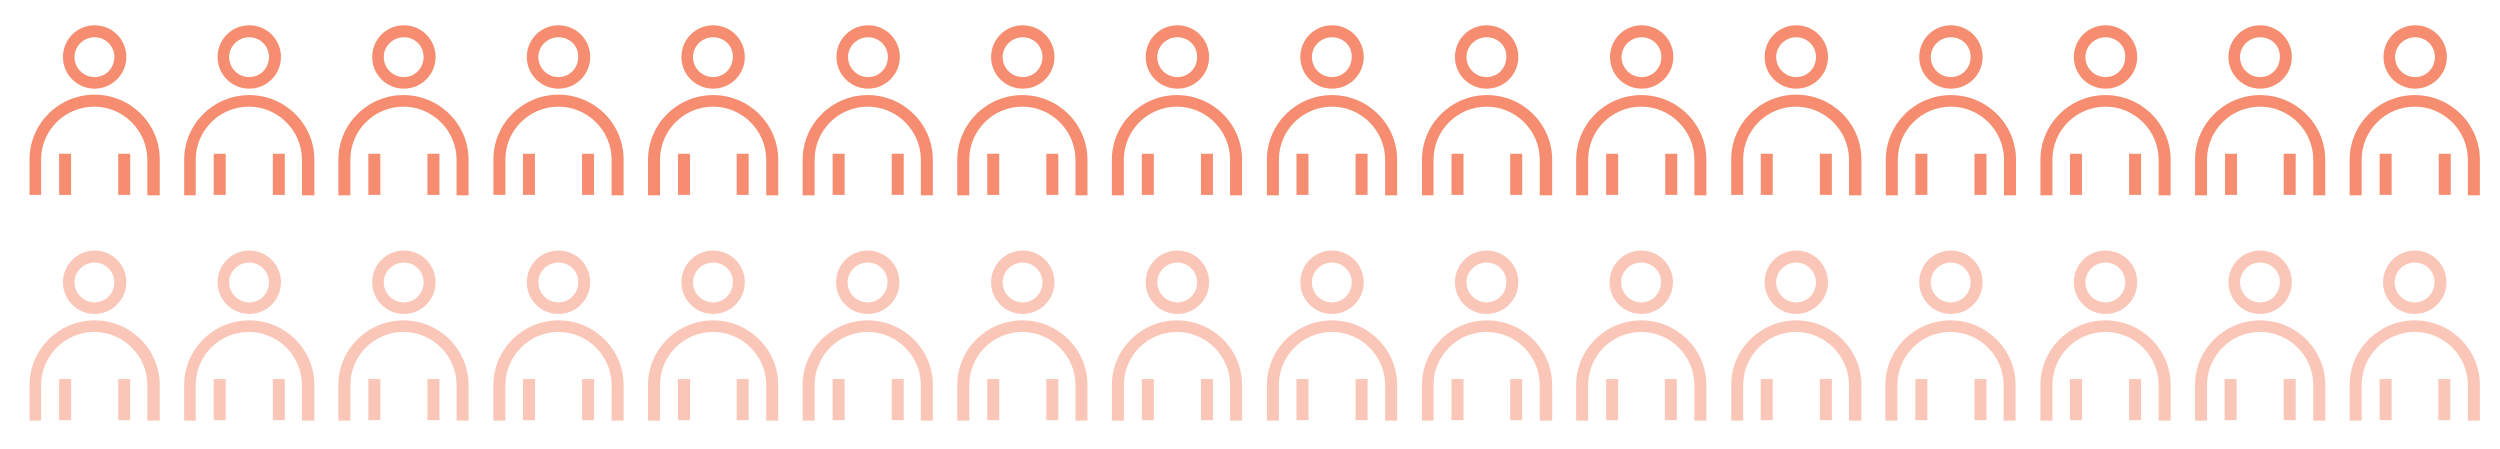
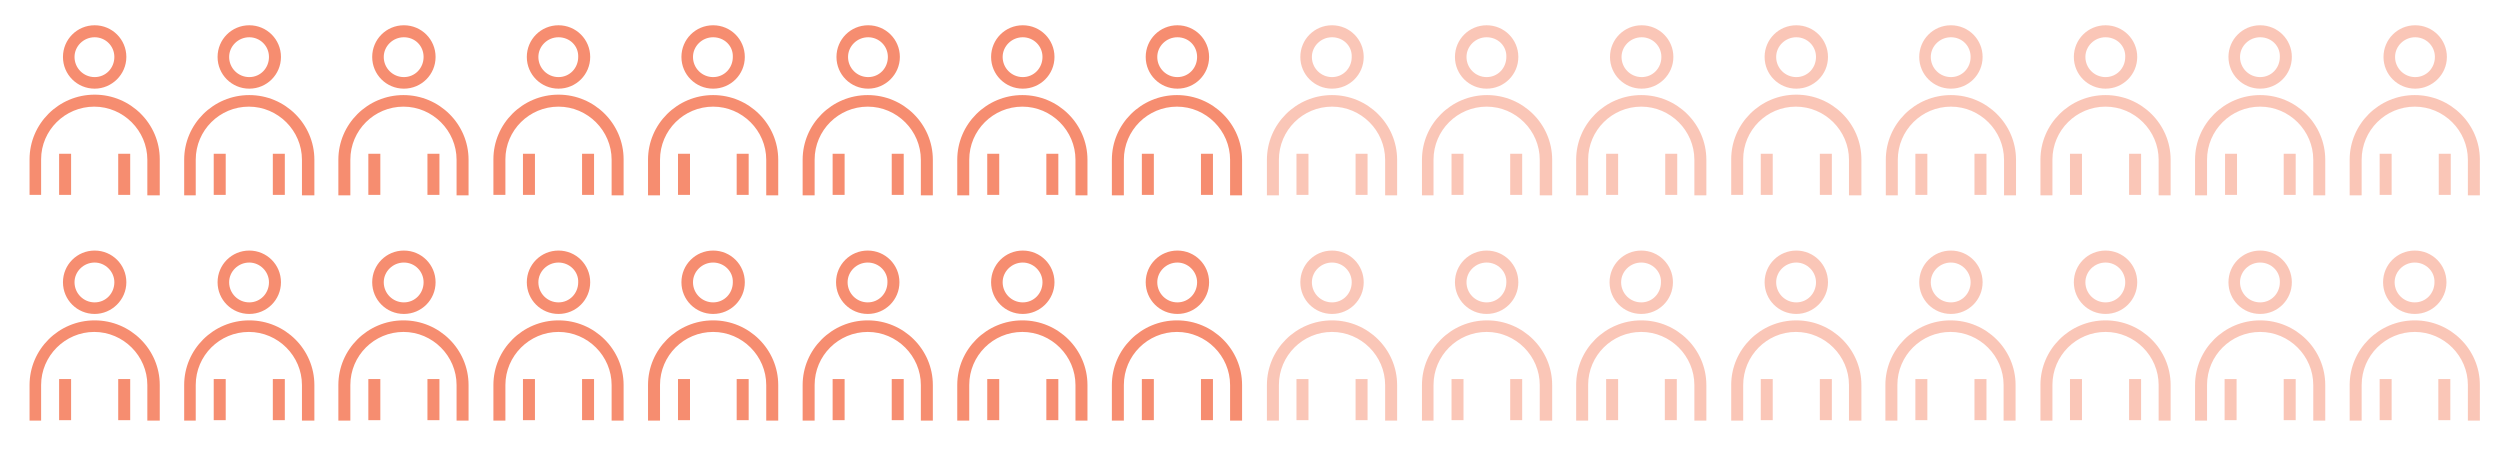
<svg xmlns="http://www.w3.org/2000/svg" version="1.1" id="Layer_1" x="0px" y="0px" viewBox="0 0 583.7 104.7" style="enable-background:new 0 0 583.7 104.7;" xml:space="preserve">
  <style type="text/css">
	.st0{fill:#F68D70;}
	.st1{opacity:0.5;}
</style>
  <g>
-     <g>
-       <g>
-         <g>
-           <path class="st0" d="M22.1,20.7c-4.1,0-7.4-3.3-7.4-7.4c0-4.1,3.3-7.4,7.4-7.4c4.1,0,7.4,3.3,7.4,7.4      C29.5,17.4,26.1,20.7,22.1,20.7z M22.1,8.7c-2.6,0-4.7,2.1-4.7,4.6c0,2.6,2.1,4.7,4.7,4.7c2.6,0,4.6-2.1,4.6-4.7      C26.7,10.7,24.6,8.7,22.1,8.7z" />
-           <path class="st0" d="M37.2,45.6h-2.8v-8.3c0-6.8-5.6-12.4-12.4-12.4S9.6,30.4,9.6,37.2v8.3H6.9v-8.3c0-8.3,6.8-15.1,15.2-15.1      c8.4,0,15.2,6.8,15.2,15.1V45.6z" />
-           <rect x="27.6" y="35.9" class="st0" width="2.8" height="9.6" />
-           <rect x="13.8" y="35.9" class="st0" width="2.8" height="9.6" />
-         </g>
-         <g>
-           <path class="st0" d="M58.2,20.7c-4.1,0-7.4-3.3-7.4-7.4c0-4.1,3.3-7.4,7.4-7.4c4.1,0,7.4,3.3,7.4,7.4      C65.6,17.4,62.3,20.7,58.2,20.7z M58.2,8.7c-2.6,0-4.7,2.1-4.7,4.6c0,2.6,2.1,4.7,4.7,4.7c2.6,0,4.6-2.1,4.6-4.7      C62.8,10.7,60.7,8.7,58.2,8.7z" />
-           <path class="st0" d="M73.3,45.6h-2.8v-8.3c0-6.8-5.6-12.4-12.4-12.4s-12.4,5.5-12.4,12.4v8.3H43v-8.3c0-8.3,6.8-15.1,15.2-15.1      c8.4,0,15.2,6.8,15.2,15.1V45.6z" />
-           <rect x="63.7" y="35.9" class="st0" width="2.8" height="9.6" />
-           <rect x="49.9" y="35.9" class="st0" width="2.8" height="9.6" />
-         </g>
-         <g>
-           <path class="st0" d="M94.3,20.7c-4.1,0-7.4-3.3-7.4-7.4c0-4.1,3.3-7.4,7.4-7.4c4.1,0,7.4,3.3,7.4,7.4      C101.7,17.4,98.4,20.7,94.3,20.7z M94.3,8.7c-2.6,0-4.7,2.1-4.7,4.6c0,2.6,2.1,4.7,4.7,4.7c2.6,0,4.6-2.1,4.6-4.7      C98.9,10.7,96.9,8.7,94.3,8.7z" />
-           <path class="st0" d="M109.4,45.6h-2.8v-8.3c0-6.8-5.6-12.4-12.4-12.4c-6.8,0-12.4,5.5-12.4,12.4v8.3h-2.8v-8.3      c0-8.3,6.8-15.1,15.2-15.1c8.4,0,15.2,6.8,15.2,15.1V45.6z" />
-           <rect x="99.8" y="35.9" class="st0" width="2.8" height="9.6" />
-           <rect x="86" y="35.9" class="st0" width="2.8" height="9.6" />
-         </g>
-         <g>
-           <path class="st0" d="M130.4,20.7c-4.1,0-7.4-3.3-7.4-7.4c0-4.1,3.3-7.4,7.4-7.4c4.1,0,7.4,3.3,7.4,7.4      C137.8,17.4,134.5,20.7,130.4,20.7z M130.4,8.7c-2.6,0-4.7,2.1-4.7,4.6c0,2.6,2.1,4.7,4.7,4.7c2.6,0,4.6-2.1,4.6-4.7      C135.1,10.7,133,8.7,130.4,8.7z" />
-           <path class="st0" d="M145.6,45.6h-2.8v-8.3c0-6.8-5.6-12.4-12.4-12.4S118,30.4,118,37.2v8.3h-2.8v-8.3c0-8.3,6.8-15.1,15.2-15.1      c8.4,0,15.2,6.8,15.2,15.1V45.6z" />
-           <rect x="135.9" y="35.9" class="st0" width="2.8" height="9.6" />
-           <rect x="122.1" y="35.9" class="st0" width="2.8" height="9.6" />
-         </g>
-         <g>
-           <path class="st0" d="M166.5,20.7c-4.1,0-7.4-3.3-7.4-7.4c0-4.1,3.3-7.4,7.4-7.4c4.1,0,7.4,3.3,7.4,7.4      C173.9,17.4,170.6,20.7,166.5,20.7z M166.5,8.7c-2.6,0-4.7,2.1-4.7,4.6c0,2.6,2.1,4.7,4.7,4.7c2.6,0,4.6-2.1,4.6-4.7      C171.2,10.7,169.1,8.7,166.5,8.7z" />
-           <path class="st0" d="M181.7,45.6h-2.8v-8.3c0-6.8-5.6-12.4-12.4-12.4s-12.4,5.5-12.4,12.4v8.3h-2.8v-8.3      c0-8.3,6.8-15.1,15.2-15.1c8.4,0,15.2,6.8,15.2,15.1V45.6z" />
-           <rect x="172" y="35.9" class="st0" width="2.8" height="9.6" />
-           <rect x="158.3" y="35.9" class="st0" width="2.8" height="9.6" />
-         </g>
-         <g>
-           <path class="st0" d="M202.7,20.7c-4.1,0-7.4-3.3-7.4-7.4c0-4.1,3.3-7.4,7.4-7.4c4.1,0,7.4,3.3,7.4,7.4      C210.1,17.4,206.7,20.7,202.7,20.7z M202.7,8.7c-2.6,0-4.7,2.1-4.7,4.6c0,2.6,2.1,4.7,4.7,4.7c2.6,0,4.6-2.1,4.6-4.7      C207.3,10.7,205.2,8.7,202.7,8.7z" />
-           <path class="st0" d="M217.8,45.6h-2.8v-8.3c0-6.8-5.6-12.4-12.4-12.4s-12.4,5.5-12.4,12.4v8.3h-2.8v-8.3      c0-8.3,6.8-15.1,15.2-15.1c8.4,0,15.2,6.8,15.2,15.1V45.6z" />
-           <rect x="208.2" y="35.9" class="st0" width="2.8" height="9.6" />
-           <rect x="194.4" y="35.9" class="st0" width="2.8" height="9.6" />
-         </g>
-         <g>
-           <path class="st0" d="M274.9,20.7c-4.1,0-7.4-3.3-7.4-7.4c0-4.1,3.3-7.4,7.4-7.4c4.1,0,7.4,3.3,7.4,7.4      C282.3,17.4,279,20.7,274.9,20.7z M274.9,8.7c-2.6,0-4.7,2.1-4.7,4.6c0,2.6,2.1,4.7,4.7,4.7c2.6,0,4.6-2.1,4.6-4.7      C279.5,10.7,277.5,8.7,274.9,8.7z" />
-           <path class="st0" d="M290,45.6h-2.8v-8.3c0-6.8-5.6-12.4-12.4-12.4s-12.4,5.5-12.4,12.4v8.3h-2.8v-8.3c0-8.3,6.8-15.1,15.2-15.1      c8.4,0,15.2,6.8,15.2,15.1V45.6z" />
-           <rect x="280.4" y="35.9" class="st0" width="2.8" height="9.6" />
-           <rect x="266.6" y="35.9" class="st0" width="2.8" height="9.6" />
-         </g>
-         <g>
-           <path class="st0" d="M383.3,20.7c-4.1,0-7.4-3.3-7.4-7.4c0-4.1,3.3-7.4,7.4-7.4c4.1,0,7.4,3.3,7.4,7.4      C390.7,17.4,387.3,20.7,383.3,20.7z M383.3,8.7c-2.6,0-4.7,2.1-4.7,4.6c0,2.6,2.1,4.7,4.7,4.7c2.6,0,4.6-2.1,4.6-4.7      C387.9,10.7,385.8,8.7,383.3,8.7z" />
-           <path class="st0" d="M398.4,45.6h-2.8v-8.3c0-6.8-5.6-12.4-12.4-12.4s-12.4,5.5-12.4,12.4v8.3h-2.8v-8.3      c0-8.3,6.8-15.1,15.2-15.1c8.4,0,15.2,6.8,15.2,15.1V45.6z" />
-           <rect x="388.8" y="35.9" class="st0" width="2.8" height="9.6" />
-           <rect x="375" y="35.9" class="st0" width="2.8" height="9.6" />
-         </g>
-         <g>
-           <path class="st0" d="M419.4,20.7c-4.1,0-7.4-3.3-7.4-7.4c0-4.1,3.3-7.4,7.4-7.4c4.1,0,7.4,3.3,7.4,7.4      C426.8,17.4,423.5,20.7,419.4,20.7z M419.4,8.7c-2.6,0-4.7,2.1-4.7,4.6c0,2.6,2.1,4.7,4.7,4.7c2.6,0,4.6-2.1,4.6-4.7      C424,10.7,421.9,8.7,419.4,8.7z" />
-           <path class="st0" d="M434.5,45.6h-2.8v-8.3c0-6.8-5.6-12.4-12.4-12.4S407,30.4,407,37.2v8.3h-2.8v-8.3c0-8.3,6.8-15.1,15.2-15.1      c8.4,0,15.2,6.8,15.2,15.1V45.6z" />
-           <rect x="424.9" y="35.9" class="st0" width="2.8" height="9.6" />
-           <rect x="411.1" y="35.9" class="st0" width="2.8" height="9.6" />
-         </g>
-         <g>
-           <path class="st0" d="M527.7,20.7c-4.1,0-7.4-3.3-7.4-7.4c0-4.1,3.3-7.4,7.4-7.4c4.1,0,7.4,3.3,7.4,7.4      C535.1,17.4,531.8,20.7,527.7,20.7z M527.7,8.7c-2.6,0-4.7,2.1-4.7,4.6c0,2.6,2.1,4.7,4.7,4.7c2.6,0,4.6-2.1,4.6-4.7      C532.4,10.7,530.3,8.7,527.7,8.7z" />
-           <path class="st0" d="M542.9,45.6h-2.8v-8.3c0-6.8-5.6-12.4-12.4-12.4c-6.8,0-12.4,5.5-12.4,12.4v8.3h-2.8v-8.3      c0-8.3,6.8-15.1,15.2-15.1c8.4,0,15.2,6.8,15.2,15.1V45.6z" />
-           <rect x="533.2" y="35.9" class="st0" width="2.8" height="9.6" />
-           <rect x="519.5" y="35.9" class="st0" width="2.8" height="9.6" />
-         </g>
-         <g>
-           <path class="st0" d="M238.8,20.7c-4.1,0-7.4-3.3-7.4-7.4c0-4.1,3.3-7.4,7.4-7.4c4.1,0,7.4,3.3,7.4,7.4      C246.2,17.4,242.9,20.7,238.8,20.7z M238.8,8.7c-2.6,0-4.7,2.1-4.7,4.6c0,2.6,2.1,4.7,4.7,4.7c2.6,0,4.6-2.1,4.6-4.7      C243.4,10.7,241.3,8.7,238.8,8.7z" />
-           <path class="st0" d="M253.9,45.6h-2.8v-8.3c0-6.8-5.6-12.4-12.4-12.4s-12.4,5.5-12.4,12.4v8.3h-2.8v-8.3      c0-8.3,6.8-15.1,15.2-15.1c8.4,0,15.2,6.8,15.2,15.1V45.6z" />
-           <rect x="244.3" y="35.9" class="st0" width="2.8" height="9.6" />
-           <rect x="230.5" y="35.9" class="st0" width="2.8" height="9.6" />
-         </g>
-         <g>
-           <path class="st0" d="M311,20.7c-4.1,0-7.4-3.3-7.4-7.4c0-4.1,3.3-7.4,7.4-7.4c4.1,0,7.4,3.3,7.4,7.4      C318.4,17.4,315.1,20.7,311,20.7z M311,8.7c-2.6,0-4.7,2.1-4.7,4.6c0,2.6,2.1,4.7,4.7,4.7c2.6,0,4.6-2.1,4.6-4.7      C315.7,10.7,313.6,8.7,311,8.7z" />
-           <path class="st0" d="M326.2,45.6h-2.8v-8.3c0-6.8-5.6-12.4-12.4-12.4s-12.4,5.5-12.4,12.4v8.3h-2.8v-8.3      c0-8.3,6.8-15.1,15.2-15.1c8.4,0,15.2,6.8,15.2,15.1V45.6z" />
-           <rect x="316.5" y="35.9" class="st0" width="2.8" height="9.6" />
-           <rect x="302.7" y="35.9" class="st0" width="2.8" height="9.6" />
-         </g>
-         <g>
-           <path class="st0" d="M491.6,20.7c-4.1,0-7.4-3.3-7.4-7.4c0-4.1,3.3-7.4,7.4-7.4c4.1,0,7.4,3.3,7.4,7.4      C499,17.4,495.7,20.7,491.6,20.7z M491.6,8.7c-2.6,0-4.7,2.1-4.7,4.6c0,2.6,2.1,4.7,4.7,4.7c2.6,0,4.6-2.1,4.6-4.7      C496.3,10.7,494.2,8.7,491.6,8.7z" />
-           <path class="st0" d="M506.8,45.6H504v-8.3c0-6.8-5.6-12.4-12.4-12.4s-12.4,5.5-12.4,12.4v8.3h-2.8v-8.3      c0-8.3,6.8-15.1,15.2-15.1c8.4,0,15.2,6.8,15.2,15.1V45.6z" />
-           <rect x="497.1" y="35.9" class="st0" width="2.8" height="9.6" />
-           <rect x="483.3" y="35.9" class="st0" width="2.8" height="9.6" />
-         </g>
-         <g>
-           <path class="st0" d="M563.9,20.7c-4.1,0-7.4-3.3-7.4-7.4c0-4.1,3.3-7.4,7.4-7.4c4.1,0,7.4,3.3,7.4,7.4      C571.3,17.4,567.9,20.7,563.9,20.7z M563.9,8.7c-2.6,0-4.7,2.1-4.7,4.6c0,2.6,2.1,4.7,4.7,4.7c2.6,0,4.6-2.1,4.6-4.7      C568.5,10.7,566.4,8.7,563.9,8.7z" />
-           <path class="st0" d="M579,45.6h-2.8v-8.3c0-6.8-5.6-12.4-12.4-12.4c-6.8,0-12.4,5.5-12.4,12.4v8.3h-2.8v-8.3      c0-8.3,6.8-15.1,15.2-15.1c8.4,0,15.2,6.8,15.2,15.1V45.6z" />
-           <rect x="569.4" y="35.9" class="st0" width="2.8" height="9.6" />
-           <rect x="555.6" y="35.9" class="st0" width="2.8" height="9.6" />
-         </g>
-         <g>
-           <path class="st0" d="M455.5,20.7c-4.1,0-7.4-3.3-7.4-7.4c0-4.1,3.3-7.4,7.4-7.4c4.1,0,7.4,3.3,7.4,7.4      C462.9,17.4,459.6,20.7,455.5,20.7z M455.5,8.7c-2.6,0-4.7,2.1-4.7,4.6c0,2.6,2.1,4.7,4.7,4.7c2.6,0,4.6-2.1,4.6-4.7      C460.1,10.7,458.1,8.7,455.5,8.7z" />
-           <path class="st0" d="M470.7,45.6h-2.8v-8.3c0-6.8-5.6-12.4-12.4-12.4s-12.4,5.5-12.4,12.4v8.3h-2.8v-8.3      c0-8.3,6.8-15.1,15.2-15.1c8.4,0,15.2,6.8,15.2,15.1V45.6z" />
-           <rect x="461" y="35.9" class="st0" width="2.8" height="9.6" />
-           <rect x="447.2" y="35.9" class="st0" width="2.8" height="9.6" />
-         </g>
-         <g>
-           <path class="st0" d="M347.1,20.7c-4.1,0-7.4-3.3-7.4-7.4c0-4.1,3.3-7.4,7.4-7.4c4.1,0,7.4,3.3,7.4,7.4      C354.5,17.4,351.2,20.7,347.1,20.7z M347.1,8.7c-2.6,0-4.7,2.1-4.7,4.6c0,2.6,2.1,4.7,4.7,4.7c2.6,0,4.6-2.1,4.6-4.7      C351.8,10.7,349.7,8.7,347.1,8.7z" />
-           <path class="st0" d="M362.3,45.6h-2.8v-8.3c0-6.8-5.6-12.4-12.4-12.4s-12.4,5.5-12.4,12.4v8.3H332v-8.3      c0-8.3,6.8-15.1,15.2-15.1c8.4,0,15.2,6.8,15.2,15.1V45.6z" />
-           <rect x="352.6" y="35.9" class="st0" width="2.8" height="9.6" />
-           <rect x="338.9" y="35.9" class="st0" width="2.8" height="9.6" />
-         </g>
-       </g>
-       <g>
-         <g class="st1">
-           <path class="st0" d="M22.1,73.3c-4.1,0-7.4-3.3-7.4-7.4c0-4.1,3.3-7.4,7.4-7.4c4.1,0,7.4,3.3,7.4,7.4      C29.5,70,26.1,73.3,22.1,73.3z M22.1,61.3c-2.6,0-4.7,2.1-4.7,4.6c0,2.6,2.1,4.7,4.7,4.7c2.6,0,4.6-2.1,4.6-4.7      C26.7,63.4,24.6,61.3,22.1,61.3z" />
-           <path class="st0" d="M37.2,98.2h-2.8v-8.3c0-6.8-5.6-12.4-12.4-12.4S9.6,83.1,9.6,89.9v8.3H6.9v-8.3c0-8.3,6.8-15.1,15.2-15.1      c8.4,0,15.2,6.8,15.2,15.1V98.2z" />
-           <rect x="27.6" y="88.5" class="st0" width="2.8" height="9.6" />
-           <rect x="13.8" y="88.5" class="st0" width="2.8" height="9.6" />
-         </g>
-         <g class="st1">
-           <path class="st0" d="M58.2,73.3c-4.1,0-7.4-3.3-7.4-7.4c0-4.1,3.3-7.4,7.4-7.4c4.1,0,7.4,3.3,7.4,7.4      C65.6,70,62.3,73.3,58.2,73.3z M58.2,61.3c-2.6,0-4.7,2.1-4.7,4.6c0,2.6,2.1,4.7,4.7,4.7c2.6,0,4.6-2.1,4.6-4.7      C62.8,63.4,60.7,61.3,58.2,61.3z" />
-           <path class="st0" d="M73.3,98.2h-2.8v-8.3c0-6.8-5.6-12.4-12.4-12.4c-6.8,0-12.4,5.5-12.4,12.4v8.3H43v-8.3      c0-8.3,6.8-15.1,15.2-15.1c8.4,0,15.2,6.8,15.2,15.1V98.2z" />
-           <rect x="63.7" y="88.5" class="st0" width="2.8" height="9.6" />
-           <rect x="49.9" y="88.5" class="st0" width="2.8" height="9.6" />
-         </g>
-         <g class="st1">
-           <path class="st0" d="M94.3,73.3c-4.1,0-7.4-3.3-7.4-7.4c0-4.1,3.3-7.4,7.4-7.4c4.1,0,7.4,3.3,7.4,7.4      C101.7,70,98.4,73.3,94.3,73.3z M94.3,61.3c-2.6,0-4.7,2.1-4.7,4.6c0,2.6,2.1,4.7,4.7,4.7c2.6,0,4.6-2.1,4.6-4.7      C98.9,63.4,96.9,61.3,94.3,61.3z" />
-           <path class="st0" d="M109.4,98.2h-2.8v-8.3c0-6.8-5.6-12.4-12.4-12.4c-6.8,0-12.4,5.5-12.4,12.4v8.3h-2.8v-8.3      c0-8.3,6.8-15.1,15.2-15.1c8.4,0,15.2,6.8,15.2,15.1V98.2z" />
-           <rect x="99.8" y="88.5" class="st0" width="2.8" height="9.6" />
-           <rect x="86" y="88.5" class="st0" width="2.8" height="9.6" />
-         </g>
-         <g class="st1">
-           <path class="st0" d="M130.4,73.3c-4.1,0-7.4-3.3-7.4-7.4c0-4.1,3.3-7.4,7.4-7.4c4.1,0,7.4,3.3,7.4,7.4      C137.8,70,134.5,73.3,130.4,73.3z M130.4,61.3c-2.6,0-4.7,2.1-4.7,4.6c0,2.6,2.1,4.7,4.7,4.7c2.6,0,4.6-2.1,4.6-4.7      C135.1,63.4,133,61.3,130.4,61.3z" />
-           <path class="st0" d="M145.6,98.2h-2.8v-8.3c0-6.8-5.6-12.4-12.4-12.4S118,83.1,118,89.9v8.3h-2.8v-8.3c0-8.3,6.8-15.1,15.2-15.1      c8.4,0,15.2,6.8,15.2,15.1V98.2z" />
-           <rect x="135.9" y="88.5" class="st0" width="2.8" height="9.6" />
-           <rect x="122.1" y="88.5" class="st0" width="2.8" height="9.6" />
-         </g>
-         <g class="st1">
-           <path class="st0" d="M166.5,73.3c-4.1,0-7.4-3.3-7.4-7.4c0-4.1,3.3-7.4,7.4-7.4c4.1,0,7.4,3.3,7.4,7.4      C173.9,70,170.6,73.3,166.5,73.3z M166.5,61.3c-2.6,0-4.7,2.1-4.7,4.6c0,2.6,2.1,4.7,4.7,4.7c2.6,0,4.6-2.1,4.6-4.7      C171.2,63.4,169.1,61.3,166.5,61.3z" />
-           <path class="st0" d="M181.7,98.2h-2.8v-8.3c0-6.8-5.6-12.4-12.4-12.4c-6.8,0-12.4,5.5-12.4,12.4v8.3h-2.8v-8.3      c0-8.3,6.8-15.1,15.2-15.1c8.4,0,15.2,6.8,15.2,15.1V98.2z" />
-           <rect x="172" y="88.5" class="st0" width="2.8" height="9.6" />
-           <rect x="158.3" y="88.5" class="st0" width="2.8" height="9.6" />
-         </g>
-         <g class="st1">
-           <path class="st0" d="M202.6,73.3c-4.1,0-7.4-3.3-7.4-7.4c0-4.1,3.3-7.4,7.4-7.4c4.1,0,7.4,3.3,7.4,7.4      C210,70,206.7,73.3,202.6,73.3z M202.6,61.3c-2.6,0-4.7,2.1-4.7,4.6c0,2.6,2.1,4.7,4.7,4.7c2.6,0,4.6-2.1,4.6-4.7      C207.3,63.4,205.2,61.3,202.6,61.3z" />
-           <path class="st0" d="M217.8,98.2H215v-8.3c0-6.8-5.6-12.4-12.4-12.4c-6.8,0-12.4,5.5-12.4,12.4v8.3h-2.8v-8.3      c0-8.3,6.8-15.1,15.2-15.1c8.4,0,15.2,6.8,15.2,15.1V98.2z" />
-           <rect x="208.2" y="88.5" class="st0" width="2.8" height="9.6" />
-           <rect x="194.4" y="88.5" class="st0" width="2.8" height="9.6" />
-         </g>
-         <g class="st1">
-           <path class="st0" d="M274.9,73.3c-4.1,0-7.4-3.3-7.4-7.4c0-4.1,3.3-7.4,7.4-7.4c4.1,0,7.4,3.3,7.4,7.4      C282.3,70,279,73.3,274.9,73.3z M274.9,61.3c-2.6,0-4.7,2.1-4.7,4.6c0,2.6,2.1,4.7,4.7,4.7c2.6,0,4.6-2.1,4.6-4.7      C279.5,63.4,277.4,61.3,274.9,61.3z" />
-           <path class="st0" d="M290,98.2h-2.8v-8.3c0-6.8-5.6-12.4-12.4-12.4c-6.8,0-12.4,5.5-12.4,12.4v8.3h-2.8v-8.3      c0-8.3,6.8-15.1,15.2-15.1c8.4,0,15.2,6.8,15.2,15.1V98.2z" />
-           <rect x="280.4" y="88.5" class="st0" width="2.8" height="9.6" />
-           <rect x="266.6" y="88.5" class="st0" width="2.8" height="9.6" />
-         </g>
-         <g class="st1">
-           <path class="st0" d="M383.2,73.3c-4.1,0-7.4-3.3-7.4-7.4c0-4.1,3.3-7.4,7.4-7.4c4.1,0,7.4,3.3,7.4,7.4      C390.6,70,387.3,73.3,383.2,73.3z M383.2,61.3c-2.6,0-4.7,2.1-4.7,4.6c0,2.6,2.1,4.7,4.7,4.7c2.6,0,4.6-2.1,4.6-4.7      C387.9,63.4,385.8,61.3,383.2,61.3z" />
-           <path class="st0" d="M398.4,98.2h-2.8v-8.3c0-6.8-5.6-12.4-12.4-12.4c-6.8,0-12.4,5.5-12.4,12.4v8.3h-2.8v-8.3      c0-8.3,6.8-15.1,15.2-15.1c8.4,0,15.2,6.8,15.2,15.1V98.2z" />
-           <rect x="388.7" y="88.5" class="st0" width="2.8" height="9.6" />
-           <rect x="375" y="88.5" class="st0" width="2.8" height="9.6" />
-         </g>
-         <g class="st1">
-           <path class="st0" d="M419.4,73.3c-4.1,0-7.4-3.3-7.4-7.4c0-4.1,3.3-7.4,7.4-7.4c4.1,0,7.4,3.3,7.4,7.4      C426.8,70,423.4,73.3,419.4,73.3z M419.4,61.3c-2.6,0-4.7,2.1-4.7,4.6c0,2.6,2.1,4.7,4.7,4.7c2.6,0,4.6-2.1,4.6-4.7      C424,63.4,421.9,61.3,419.4,61.3z" />
-           <path class="st0" d="M434.5,98.2h-2.8v-8.3c0-6.8-5.6-12.4-12.4-12.4S407,83.1,407,89.9v8.3h-2.8v-8.3c0-8.3,6.8-15.1,15.2-15.1      c8.4,0,15.2,6.8,15.2,15.1V98.2z" />
-           <rect x="424.9" y="88.5" class="st0" width="2.8" height="9.6" />
-           <rect x="411.1" y="88.5" class="st0" width="2.8" height="9.6" />
-         </g>
-         <g class="st1">
-           <path class="st0" d="M527.7,73.3c-4.1,0-7.4-3.3-7.4-7.4c0-4.1,3.3-7.4,7.4-7.4c4.1,0,7.4,3.3,7.4,7.4      C535.1,70,531.8,73.3,527.7,73.3z M527.7,61.3c-2.6,0-4.7,2.1-4.7,4.6c0,2.6,2.1,4.7,4.7,4.7c2.6,0,4.6-2.1,4.6-4.7      C532.4,63.4,530.3,61.3,527.7,61.3z" />
-           <path class="st0" d="M542.9,98.2h-2.8v-8.3c0-6.8-5.6-12.4-12.4-12.4s-12.4,5.5-12.4,12.4v8.3h-2.8v-8.3      c0-8.3,6.8-15.1,15.2-15.1c8.4,0,15.2,6.8,15.2,15.1V98.2z" />
-           <rect x="533.2" y="88.5" class="st0" width="2.8" height="9.6" />
-           <rect x="519.4" y="88.5" class="st0" width="2.8" height="9.6" />
-         </g>
-         <g class="st1">
-           <path class="st0" d="M238.8,73.3c-4.1,0-7.4-3.3-7.4-7.4c0-4.1,3.3-7.4,7.4-7.4c4.1,0,7.4,3.3,7.4,7.4      C246.2,70,242.8,73.3,238.8,73.3z M238.8,61.3c-2.6,0-4.7,2.1-4.7,4.6c0,2.6,2.1,4.7,4.7,4.7c2.6,0,4.6-2.1,4.6-4.7      C243.4,63.4,241.3,61.3,238.8,61.3z" />
-           <path class="st0" d="M253.9,98.2h-2.8v-8.3c0-6.8-5.6-12.4-12.4-12.4s-12.4,5.5-12.4,12.4v8.3h-2.8v-8.3      c0-8.3,6.8-15.1,15.2-15.1c8.4,0,15.2,6.8,15.2,15.1V98.2z" />
-           <rect x="244.3" y="88.5" class="st0" width="2.8" height="9.6" />
-           <rect x="230.5" y="88.5" class="st0" width="2.8" height="9.6" />
-         </g>
-         <g class="st1">
-           <path class="st0" d="M311,73.3c-4.1,0-7.4-3.3-7.4-7.4c0-4.1,3.3-7.4,7.4-7.4c4.1,0,7.4,3.3,7.4,7.4      C318.4,70,315.1,73.3,311,73.3z M311,61.3c-2.6,0-4.7,2.1-4.7,4.6c0,2.6,2.1,4.7,4.7,4.7c2.6,0,4.6-2.1,4.6-4.7      C315.6,63.4,313.6,61.3,311,61.3z" />
-           <path class="st0" d="M326.2,98.2h-2.8v-8.3c0-6.8-5.6-12.4-12.4-12.4s-12.4,5.5-12.4,12.4v8.3h-2.8v-8.3      c0-8.3,6.8-15.1,15.2-15.1c8.4,0,15.2,6.8,15.2,15.1V98.2z" />
-           <rect x="316.5" y="88.5" class="st0" width="2.8" height="9.6" />
-           <rect x="302.7" y="88.5" class="st0" width="2.8" height="9.6" />
-         </g>
-         <g class="st1">
-           <path class="st0" d="M491.6,73.3c-4.1,0-7.4-3.3-7.4-7.4c0-4.1,3.3-7.4,7.4-7.4c4.1,0,7.4,3.3,7.4,7.4      C499,70,495.7,73.3,491.6,73.3z M491.6,61.3c-2.6,0-4.7,2.1-4.7,4.6c0,2.6,2.1,4.7,4.7,4.7c2.6,0,4.6-2.1,4.6-4.7      C496.2,63.4,494.2,61.3,491.6,61.3z" />
-           <path class="st0" d="M506.7,98.2H504v-8.3c0-6.8-5.6-12.4-12.4-12.4s-12.4,5.5-12.4,12.4v8.3h-2.8v-8.3      c0-8.3,6.8-15.1,15.2-15.1c8.4,0,15.2,6.8,15.2,15.1V98.2z" />
-           <rect x="497.1" y="88.5" class="st0" width="2.8" height="9.6" />
-           <rect x="483.3" y="88.5" class="st0" width="2.8" height="9.6" />
-         </g>
-         <g class="st1">
-           <path class="st0" d="M563.8,73.3c-4.1,0-7.4-3.3-7.4-7.4c0-4.1,3.3-7.4,7.4-7.4c4.1,0,7.4,3.3,7.4,7.4      C571.2,70,567.9,73.3,563.8,73.3z M563.8,61.3c-2.6,0-4.7,2.1-4.7,4.6c0,2.6,2.1,4.7,4.7,4.7c2.6,0,4.6-2.1,4.6-4.7      C568.5,63.4,566.4,61.3,563.8,61.3z" />
-           <path class="st0" d="M579,98.2h-2.8v-8.3c0-6.8-5.6-12.4-12.4-12.4c-6.8,0-12.4,5.5-12.4,12.4v8.3h-2.8v-8.3      c0-8.3,6.8-15.1,15.2-15.1c8.4,0,15.2,6.8,15.2,15.1V98.2z" />
-           <rect x="569.3" y="88.5" class="st0" width="2.8" height="9.6" />
-           <rect x="555.6" y="88.5" class="st0" width="2.8" height="9.6" />
-         </g>
-         <g class="st1">
-           <path class="st0" d="M455.5,73.3c-4.1,0-7.4-3.3-7.4-7.4c0-4.1,3.3-7.4,7.4-7.4c4.1,0,7.4,3.3,7.4,7.4      C462.9,70,459.6,73.3,455.5,73.3z M455.5,61.3c-2.6,0-4.7,2.1-4.7,4.6c0,2.6,2.1,4.7,4.7,4.7c2.6,0,4.6-2.1,4.6-4.7      C460.1,63.4,458,61.3,455.5,61.3z" />
-           <path class="st0" d="M470.6,98.2h-2.8v-8.3c0-6.8-5.6-12.4-12.4-12.4s-12.4,5.5-12.4,12.4v8.3h-2.8v-8.3      c0-8.3,6.8-15.1,15.2-15.1c8.4,0,15.2,6.8,15.2,15.1V98.2z" />
-           <rect x="461" y="88.5" class="st0" width="2.8" height="9.6" />
-           <rect x="447.2" y="88.5" class="st0" width="2.8" height="9.6" />
-         </g>
-         <g class="st1">
-           <path class="st0" d="M347.1,73.3c-4.1,0-7.4-3.3-7.4-7.4c0-4.1,3.3-7.4,7.4-7.4c4.1,0,7.4,3.3,7.4,7.4      C354.5,70,351.2,73.3,347.1,73.3z M347.1,61.3c-2.6,0-4.7,2.1-4.7,4.6c0,2.6,2.1,4.7,4.7,4.7c2.6,0,4.6-2.1,4.6-4.7      C351.8,63.4,349.7,61.3,347.1,61.3z" />
-           <path class="st0" d="M362.3,98.2h-2.8v-8.3c0-6.8-5.6-12.4-12.4-12.4s-12.4,5.5-12.4,12.4v8.3H332v-8.3      c0-8.3,6.8-15.1,15.2-15.1c8.4,0,15.2,6.8,15.2,15.1V98.2z" />
-           <rect x="352.6" y="88.5" class="st0" width="2.8" height="9.6" />
-           <rect x="338.9" y="88.5" class="st0" width="2.8" height="9.6" />
-         </g>
-       </g>
-     </g>
+     <path class="st0" d="M22.1,20.7c-4.1,0-7.4-3.3-7.4-7.4c0-4.1,3.3-7.4,7.4-7.4c4.1,0,7.4,3.3,7.4,7.4   C29.5,17.4,26.1,20.7,22.1,20.7z M22.1,8.7c-2.6,0-4.7,2.1-4.7,4.6c0,2.6,2.1,4.7,4.7,4.7c2.6,0,4.6-2.1,4.6-4.7   C26.7,10.7,24.6,8.7,22.1,8.7z" />
+     <path class="st0" d="M37.2,45.6h-2.8v-8.3c0-6.8-5.6-12.4-12.4-12.4S9.6,30.4,9.6,37.2v8.3H6.9v-8.3c0-8.3,6.8-15.1,15.2-15.1   c8.4,0,15.2,6.8,15.2,15.1V45.6z" />
+     <rect x="27.6" y="35.9" class="st0" width="2.8" height="9.6" />
+     <rect x="13.8" y="35.9" class="st0" width="2.8" height="9.6" />
+   </g>
+   <g>
+     <path class="st0" d="M58.2,20.7c-4.1,0-7.4-3.3-7.4-7.4c0-4.1,3.3-7.4,7.4-7.4c4.1,0,7.4,3.3,7.4,7.4   C65.6,17.4,62.3,20.7,58.2,20.7z M58.2,8.7c-2.6,0-4.7,2.1-4.7,4.6c0,2.6,2.1,4.7,4.7,4.7c2.6,0,4.6-2.1,4.6-4.7   C62.8,10.7,60.7,8.7,58.2,8.7z" />
+     <path class="st0" d="M73.3,45.6h-2.8v-8.3c0-6.8-5.6-12.4-12.4-12.4s-12.4,5.5-12.4,12.4v8.3H43v-8.3c0-8.3,6.8-15.1,15.2-15.1   c8.4,0,15.2,6.8,15.2,15.1V45.6z" />
+     <rect x="63.7" y="35.9" class="st0" width="2.8" height="9.6" />
+     <rect x="49.9" y="35.9" class="st0" width="2.8" height="9.6" />
+   </g>
+   <g>
+     <path class="st0" d="M94.3,20.7c-4.1,0-7.4-3.3-7.4-7.4c0-4.1,3.3-7.4,7.4-7.4c4.1,0,7.4,3.3,7.4,7.4   C101.7,17.4,98.4,20.7,94.3,20.7z M94.3,8.7c-2.6,0-4.7,2.1-4.7,4.6c0,2.6,2.1,4.7,4.7,4.7c2.6,0,4.6-2.1,4.6-4.7   C98.9,10.7,96.9,8.7,94.3,8.7z" />
+     <path class="st0" d="M109.4,45.6h-2.8v-8.3c0-6.8-5.6-12.4-12.4-12.4c-6.8,0-12.4,5.5-12.4,12.4v8.3h-2.8v-8.3   c0-8.3,6.8-15.1,15.2-15.1c8.4,0,15.2,6.8,15.2,15.1V45.6z" />
+     <rect x="99.8" y="35.9" class="st0" width="2.8" height="9.6" />
+     <rect x="86" y="35.9" class="st0" width="2.8" height="9.6" />
+   </g>
+   <g>
+     <path class="st0" d="M130.4,20.7c-4.1,0-7.4-3.3-7.4-7.4c0-4.1,3.3-7.4,7.4-7.4c4.1,0,7.4,3.3,7.4,7.4   C137.8,17.4,134.5,20.7,130.4,20.7z M130.4,8.7c-2.6,0-4.7,2.1-4.7,4.6c0,2.6,2.1,4.7,4.7,4.7c2.6,0,4.6-2.1,4.6-4.7   C135.1,10.7,133,8.7,130.4,8.7z" />
+     <path class="st0" d="M145.6,45.6h-2.8v-8.3c0-6.8-5.6-12.4-12.4-12.4S118,30.4,118,37.2v8.3h-2.8v-8.3c0-8.3,6.8-15.1,15.2-15.1   c8.4,0,15.2,6.8,15.2,15.1V45.6z" />
+     <rect x="135.9" y="35.9" class="st0" width="2.8" height="9.6" />
+     <rect x="122.1" y="35.9" class="st0" width="2.8" height="9.6" />
+   </g>
+   <g>
+     <path class="st0" d="M166.5,20.7c-4.1,0-7.4-3.3-7.4-7.4c0-4.1,3.3-7.4,7.4-7.4c4.1,0,7.4,3.3,7.4,7.4   C173.9,17.4,170.6,20.7,166.5,20.7z M166.5,8.7c-2.6,0-4.7,2.1-4.7,4.6c0,2.6,2.1,4.7,4.7,4.7c2.6,0,4.6-2.1,4.6-4.7   C171.2,10.7,169.1,8.7,166.5,8.7z" />
+     <path class="st0" d="M181.7,45.6h-2.8v-8.3c0-6.8-5.6-12.4-12.4-12.4s-12.4,5.5-12.4,12.4v8.3h-2.8v-8.3c0-8.3,6.8-15.1,15.2-15.1   c8.4,0,15.2,6.8,15.2,15.1V45.6z" />
+     <rect x="172" y="35.9" class="st0" width="2.8" height="9.6" />
+     <rect x="158.3" y="35.9" class="st0" width="2.8" height="9.6" />
+   </g>
+   <g>
+     <path class="st0" d="M202.7,20.7c-4.1,0-7.4-3.3-7.4-7.4c0-4.1,3.3-7.4,7.4-7.4c4.1,0,7.4,3.3,7.4,7.4   C210.1,17.4,206.7,20.7,202.7,20.7z M202.7,8.7c-2.6,0-4.7,2.1-4.7,4.6c0,2.6,2.1,4.7,4.7,4.7c2.6,0,4.6-2.1,4.6-4.7   C207.3,10.7,205.2,8.7,202.7,8.7z" />
+     <path class="st0" d="M217.8,45.6h-2.8v-8.3c0-6.8-5.6-12.4-12.4-12.4s-12.4,5.5-12.4,12.4v8.3h-2.8v-8.3c0-8.3,6.8-15.1,15.2-15.1   c8.4,0,15.2,6.8,15.2,15.1V45.6z" />
+     <rect x="208.2" y="35.9" class="st0" width="2.8" height="9.6" />
+     <rect x="194.4" y="35.9" class="st0" width="2.8" height="9.6" />
+   </g>
+   <g>
+     <path class="st0" d="M274.9,20.7c-4.1,0-7.4-3.3-7.4-7.4c0-4.1,3.3-7.4,7.4-7.4c4.1,0,7.4,3.3,7.4,7.4   C282.3,17.4,279,20.7,274.9,20.7z M274.9,8.7c-2.6,0-4.7,2.1-4.7,4.6c0,2.6,2.1,4.7,4.7,4.7c2.6,0,4.6-2.1,4.6-4.7   C279.5,10.7,277.5,8.7,274.9,8.7z" />
+     <path class="st0" d="M290,45.6h-2.8v-8.3c0-6.8-5.6-12.4-12.4-12.4s-12.4,5.5-12.4,12.4v8.3h-2.8v-8.3c0-8.3,6.8-15.1,15.2-15.1   c8.4,0,15.2,6.8,15.2,15.1V45.6z" />
+     <rect x="280.4" y="35.9" class="st0" width="2.8" height="9.6" />
+     <rect x="266.6" y="35.9" class="st0" width="2.8" height="9.6" />
+   </g>
+   <g class="st1">
+     <path class="st0" d="M383.3,20.7c-4.1,0-7.4-3.3-7.4-7.4c0-4.1,3.3-7.4,7.4-7.4c4.1,0,7.4,3.3,7.4,7.4   C390.7,17.4,387.3,20.7,383.3,20.7z M383.3,8.7c-2.6,0-4.7,2.1-4.7,4.6c0,2.6,2.1,4.7,4.7,4.7c2.6,0,4.6-2.1,4.6-4.7   C387.9,10.7,385.8,8.7,383.3,8.7z" />
+     <path class="st0" d="M398.4,45.6h-2.8v-8.3c0-6.8-5.6-12.4-12.4-12.4s-12.4,5.5-12.4,12.4v8.3h-2.8v-8.3c0-8.3,6.8-15.1,15.2-15.1   c8.4,0,15.2,6.8,15.2,15.1V45.6z" />
+     <rect x="388.8" y="35.9" class="st0" width="2.8" height="9.6" />
+     <rect x="375" y="35.9" class="st0" width="2.8" height="9.6" />
+   </g>
+   <g class="st1">
+     <path class="st0" d="M419.4,20.7c-4.1,0-7.4-3.3-7.4-7.4c0-4.1,3.3-7.4,7.4-7.4c4.1,0,7.4,3.3,7.4,7.4   C426.8,17.4,423.5,20.7,419.4,20.7z M419.4,8.7c-2.6,0-4.7,2.1-4.7,4.6c0,2.6,2.1,4.7,4.7,4.7c2.6,0,4.6-2.1,4.6-4.7   C424,10.7,421.9,8.7,419.4,8.7z" />
+     <path class="st0" d="M434.5,45.6h-2.8v-8.3c0-6.8-5.6-12.4-12.4-12.4S407,30.4,407,37.2v8.3h-2.8v-8.3c0-8.3,6.8-15.1,15.2-15.1   c8.4,0,15.2,6.8,15.2,15.1V45.6z" />
+     <rect x="424.9" y="35.9" class="st0" width="2.8" height="9.6" />
+     <rect x="411.1" y="35.9" class="st0" width="2.8" height="9.6" />
+   </g>
+   <g class="st1">
+     <path class="st0" d="M527.7,20.7c-4.1,0-7.4-3.3-7.4-7.4c0-4.1,3.3-7.4,7.4-7.4c4.1,0,7.4,3.3,7.4,7.4   C535.1,17.4,531.8,20.7,527.7,20.7z M527.7,8.7c-2.6,0-4.7,2.1-4.7,4.6c0,2.6,2.1,4.7,4.7,4.7c2.6,0,4.6-2.1,4.6-4.7   C532.4,10.7,530.3,8.7,527.7,8.7z" />
+     <path class="st0" d="M542.9,45.6h-2.8v-8.3c0-6.8-5.6-12.4-12.4-12.4c-6.8,0-12.4,5.5-12.4,12.4v8.3h-2.8v-8.3   c0-8.3,6.8-15.1,15.2-15.1c8.4,0,15.2,6.8,15.2,15.1V45.6z" />
+     <rect x="533.2" y="35.9" class="st0" width="2.8" height="9.6" />
+     <rect x="519.5" y="35.9" class="st0" width="2.8" height="9.6" />
+   </g>
+   <g>
+     <path class="st0" d="M238.8,20.7c-4.1,0-7.4-3.3-7.4-7.4c0-4.1,3.3-7.4,7.4-7.4c4.1,0,7.4,3.3,7.4,7.4   C246.2,17.4,242.9,20.7,238.8,20.7z M238.8,8.7c-2.6,0-4.7,2.1-4.7,4.6c0,2.6,2.1,4.7,4.7,4.7c2.6,0,4.6-2.1,4.6-4.7   C243.4,10.7,241.3,8.7,238.8,8.7z" />
+     <path class="st0" d="M253.9,45.6h-2.8v-8.3c0-6.8-5.6-12.4-12.4-12.4s-12.4,5.5-12.4,12.4v8.3h-2.8v-8.3c0-8.3,6.8-15.1,15.2-15.1   c8.4,0,15.2,6.8,15.2,15.1V45.6z" />
+     <rect x="244.3" y="35.9" class="st0" width="2.8" height="9.6" />
+     <rect x="230.5" y="35.9" class="st0" width="2.8" height="9.6" />
+   </g>
+   <g class="st1">
+     <path class="st0" d="M311,20.7c-4.1,0-7.4-3.3-7.4-7.4c0-4.1,3.3-7.4,7.4-7.4c4.1,0,7.4,3.3,7.4,7.4   C318.4,17.4,315.1,20.7,311,20.7z M311,8.7c-2.6,0-4.7,2.1-4.7,4.6c0,2.6,2.1,4.7,4.7,4.7c2.6,0,4.6-2.1,4.6-4.7   C315.7,10.7,313.6,8.7,311,8.7z" />
+     <path class="st0" d="M326.2,45.6h-2.8v-8.3c0-6.8-5.6-12.4-12.4-12.4s-12.4,5.5-12.4,12.4v8.3h-2.8v-8.3c0-8.3,6.8-15.1,15.2-15.1   c8.4,0,15.2,6.8,15.2,15.1V45.6z" />
+     <rect x="316.5" y="35.9" class="st0" width="2.8" height="9.6" />
+     <rect x="302.7" y="35.9" class="st0" width="2.8" height="9.6" />
+   </g>
+   <g class="st1">
+     <path class="st0" d="M491.6,20.7c-4.1,0-7.4-3.3-7.4-7.4c0-4.1,3.3-7.4,7.4-7.4c4.1,0,7.4,3.3,7.4,7.4   C499,17.4,495.7,20.7,491.6,20.7z M491.6,8.7c-2.6,0-4.7,2.1-4.7,4.6c0,2.6,2.1,4.7,4.7,4.7c2.6,0,4.6-2.1,4.6-4.7   C496.3,10.7,494.2,8.7,491.6,8.7z" />
+     <path class="st0" d="M506.8,45.6H504v-8.3c0-6.8-5.6-12.4-12.4-12.4s-12.4,5.5-12.4,12.4v8.3h-2.8v-8.3c0-8.3,6.8-15.1,15.2-15.1   c8.4,0,15.2,6.8,15.2,15.1V45.6z" />
+     <rect x="497.1" y="35.9" class="st0" width="2.8" height="9.6" />
+     <rect x="483.3" y="35.9" class="st0" width="2.8" height="9.6" />
+   </g>
+   <g class="st1">
+     <path class="st0" d="M563.9,20.7c-4.1,0-7.4-3.3-7.4-7.4c0-4.1,3.3-7.4,7.4-7.4c4.1,0,7.4,3.3,7.4,7.4   C571.3,17.4,567.9,20.7,563.9,20.7z M563.9,8.7c-2.6,0-4.7,2.1-4.7,4.6c0,2.6,2.1,4.7,4.7,4.7c2.6,0,4.6-2.1,4.6-4.7   C568.5,10.7,566.4,8.7,563.9,8.7z" />
+     <path class="st0" d="M579,45.6h-2.8v-8.3c0-6.8-5.6-12.4-12.4-12.4c-6.8,0-12.4,5.5-12.4,12.4v8.3h-2.8v-8.3   c0-8.3,6.8-15.1,15.2-15.1c8.4,0,15.2,6.8,15.2,15.1V45.6z" />
+     <rect x="569.4" y="35.9" class="st0" width="2.8" height="9.6" />
+     <rect x="555.6" y="35.9" class="st0" width="2.8" height="9.6" />
+   </g>
+   <g class="st1">
+     <path class="st0" d="M455.5,20.7c-4.1,0-7.4-3.3-7.4-7.4c0-4.1,3.3-7.4,7.4-7.4c4.1,0,7.4,3.3,7.4,7.4   C462.9,17.4,459.6,20.7,455.5,20.7z M455.5,8.7c-2.6,0-4.7,2.1-4.7,4.6c0,2.6,2.1,4.7,4.7,4.7c2.6,0,4.6-2.1,4.6-4.7   C460.1,10.7,458.1,8.7,455.5,8.7z" />
+     <path class="st0" d="M470.7,45.6h-2.8v-8.3c0-6.8-5.6-12.4-12.4-12.4s-12.4,5.5-12.4,12.4v8.3h-2.8v-8.3c0-8.3,6.8-15.1,15.2-15.1   c8.4,0,15.2,6.8,15.2,15.1V45.6z" />
+     <rect x="461" y="35.9" class="st0" width="2.8" height="9.6" />
+     <rect x="447.2" y="35.9" class="st0" width="2.8" height="9.6" />
+   </g>
+   <g class="st1">
+     <path class="st0" d="M347.1,20.7c-4.1,0-7.4-3.3-7.4-7.4c0-4.1,3.3-7.4,7.4-7.4c4.1,0,7.4,3.3,7.4,7.4   C354.5,17.4,351.2,20.7,347.1,20.7z M347.1,8.7c-2.6,0-4.7,2.1-4.7,4.6c0,2.6,2.1,4.7,4.7,4.7c2.6,0,4.6-2.1,4.6-4.7   C351.8,10.7,349.7,8.7,347.1,8.7z" />
+     <path class="st0" d="M362.3,45.6h-2.8v-8.3c0-6.8-5.6-12.4-12.4-12.4s-12.4,5.5-12.4,12.4v8.3H332v-8.3c0-8.3,6.8-15.1,15.2-15.1   c8.4,0,15.2,6.8,15.2,15.1V45.6z" />
+     <rect x="352.6" y="35.9" class="st0" width="2.8" height="9.6" />
+     <rect x="338.9" y="35.9" class="st0" width="2.8" height="9.6" />
+   </g>
+   <g>
+     <path class="st0" d="M22.1,73.3c-4.1,0-7.4-3.3-7.4-7.4c0-4.1,3.3-7.4,7.4-7.4c4.1,0,7.4,3.3,7.4,7.4C29.5,70,26.1,73.3,22.1,73.3z    M22.1,61.3c-2.6,0-4.7,2.1-4.7,4.6c0,2.6,2.1,4.7,4.7,4.7c2.6,0,4.6-2.1,4.6-4.7C26.7,63.4,24.6,61.3,22.1,61.3z" />
+     <path class="st0" d="M37.2,98.2h-2.8v-8.3c0-6.8-5.6-12.4-12.4-12.4S9.6,83.1,9.6,89.9v8.3H6.9v-8.3c0-8.3,6.8-15.1,15.2-15.1   c8.4,0,15.2,6.8,15.2,15.1V98.2z" />
+     <rect x="27.6" y="88.5" class="st0" width="2.8" height="9.6" />
+     <rect x="13.8" y="88.5" class="st0" width="2.8" height="9.6" />
+   </g>
+   <g>
+     <path class="st0" d="M58.2,73.3c-4.1,0-7.4-3.3-7.4-7.4c0-4.1,3.3-7.4,7.4-7.4c4.1,0,7.4,3.3,7.4,7.4C65.6,70,62.3,73.3,58.2,73.3z    M58.2,61.3c-2.6,0-4.7,2.1-4.7,4.6c0,2.6,2.1,4.7,4.7,4.7c2.6,0,4.6-2.1,4.6-4.7C62.8,63.4,60.7,61.3,58.2,61.3z" />
+     <path class="st0" d="M73.3,98.2h-2.8v-8.3c0-6.8-5.6-12.4-12.4-12.4c-6.8,0-12.4,5.5-12.4,12.4v8.3H43v-8.3   c0-8.3,6.8-15.1,15.2-15.1c8.4,0,15.2,6.8,15.2,15.1V98.2z" />
+     <rect x="63.7" y="88.5" class="st0" width="2.8" height="9.6" />
+     <rect x="49.9" y="88.5" class="st0" width="2.8" height="9.6" />
+   </g>
+   <g>
+     <path class="st0" d="M94.3,73.3c-4.1,0-7.4-3.3-7.4-7.4c0-4.1,3.3-7.4,7.4-7.4c4.1,0,7.4,3.3,7.4,7.4C101.7,70,98.4,73.3,94.3,73.3   z M94.3,61.3c-2.6,0-4.7,2.1-4.7,4.6c0,2.6,2.1,4.7,4.7,4.7c2.6,0,4.6-2.1,4.6-4.7C98.9,63.4,96.9,61.3,94.3,61.3z" />
+     <path class="st0" d="M109.4,98.2h-2.8v-8.3c0-6.8-5.6-12.4-12.4-12.4c-6.8,0-12.4,5.5-12.4,12.4v8.3h-2.8v-8.3   c0-8.3,6.8-15.1,15.2-15.1c8.4,0,15.2,6.8,15.2,15.1V98.2z" />
+     <rect x="99.8" y="88.5" class="st0" width="2.8" height="9.6" />
+     <rect x="86" y="88.5" class="st0" width="2.8" height="9.6" />
+   </g>
+   <g>
+     <path class="st0" d="M130.4,73.3c-4.1,0-7.4-3.3-7.4-7.4c0-4.1,3.3-7.4,7.4-7.4c4.1,0,7.4,3.3,7.4,7.4   C137.8,70,134.5,73.3,130.4,73.3z M130.4,61.3c-2.6,0-4.7,2.1-4.7,4.6c0,2.6,2.1,4.7,4.7,4.7c2.6,0,4.6-2.1,4.6-4.7   C135.1,63.4,133,61.3,130.4,61.3z" />
+     <path class="st0" d="M145.6,98.2h-2.8v-8.3c0-6.8-5.6-12.4-12.4-12.4S118,83.1,118,89.9v8.3h-2.8v-8.3c0-8.3,6.8-15.1,15.2-15.1   c8.4,0,15.2,6.8,15.2,15.1V98.2z" />
+     <rect x="135.9" y="88.5" class="st0" width="2.8" height="9.6" />
+     <rect x="122.1" y="88.5" class="st0" width="2.8" height="9.6" />
+   </g>
+   <g>
+     <path class="st0" d="M166.5,73.3c-4.1,0-7.4-3.3-7.4-7.4c0-4.1,3.3-7.4,7.4-7.4c4.1,0,7.4,3.3,7.4,7.4   C173.9,70,170.6,73.3,166.5,73.3z M166.5,61.3c-2.6,0-4.7,2.1-4.7,4.6c0,2.6,2.1,4.7,4.7,4.7c2.6,0,4.6-2.1,4.6-4.7   C171.2,63.4,169.1,61.3,166.5,61.3z" />
+     <path class="st0" d="M181.7,98.2h-2.8v-8.3c0-6.8-5.6-12.4-12.4-12.4c-6.8,0-12.4,5.5-12.4,12.4v8.3h-2.8v-8.3   c0-8.3,6.8-15.1,15.2-15.1c8.4,0,15.2,6.8,15.2,15.1V98.2z" />
+     <rect x="172" y="88.5" class="st0" width="2.8" height="9.6" />
+     <rect x="158.3" y="88.5" class="st0" width="2.8" height="9.6" />
+   </g>
+   <g>
+     <path class="st0" d="M202.6,73.3c-4.1,0-7.4-3.3-7.4-7.4c0-4.1,3.3-7.4,7.4-7.4c4.1,0,7.4,3.3,7.4,7.4   C210,70,206.7,73.3,202.6,73.3z M202.6,61.3c-2.6,0-4.7,2.1-4.7,4.6c0,2.6,2.1,4.7,4.7,4.7c2.6,0,4.6-2.1,4.6-4.7   C207.3,63.4,205.2,61.3,202.6,61.3z" />
+     <path class="st0" d="M217.8,98.2H215v-8.3c0-6.8-5.6-12.4-12.4-12.4c-6.8,0-12.4,5.5-12.4,12.4v8.3h-2.8v-8.3   c0-8.3,6.8-15.1,15.2-15.1c8.4,0,15.2,6.8,15.2,15.1V98.2z" />
+     <rect x="208.2" y="88.5" class="st0" width="2.8" height="9.6" />
+     <rect x="194.4" y="88.5" class="st0" width="2.8" height="9.6" />
+   </g>
+   <g>
+     <path class="st0" d="M274.9,73.3c-4.1,0-7.4-3.3-7.4-7.4c0-4.1,3.3-7.4,7.4-7.4c4.1,0,7.4,3.3,7.4,7.4   C282.3,70,279,73.3,274.9,73.3z M274.9,61.3c-2.6,0-4.7,2.1-4.7,4.6c0,2.6,2.1,4.7,4.7,4.7c2.6,0,4.6-2.1,4.6-4.7   C279.5,63.4,277.4,61.3,274.9,61.3z" />
+     <path class="st0" d="M290,98.2h-2.8v-8.3c0-6.8-5.6-12.4-12.4-12.4c-6.8,0-12.4,5.5-12.4,12.4v8.3h-2.8v-8.3   c0-8.3,6.8-15.1,15.2-15.1c8.4,0,15.2,6.8,15.2,15.1V98.2z" />
+     <rect x="280.4" y="88.5" class="st0" width="2.8" height="9.6" />
+     <rect x="266.6" y="88.5" class="st0" width="2.8" height="9.6" />
+   </g>
+   <g class="st1">
+     <path class="st0" d="M383.2,73.3c-4.1,0-7.4-3.3-7.4-7.4c0-4.1,3.3-7.4,7.4-7.4c4.1,0,7.4,3.3,7.4,7.4   C390.6,70,387.3,73.3,383.2,73.3z M383.2,61.3c-2.6,0-4.7,2.1-4.7,4.6c0,2.6,2.1,4.7,4.7,4.7c2.6,0,4.6-2.1,4.6-4.7   C387.9,63.4,385.8,61.3,383.2,61.3z" />
+     <path class="st0" d="M398.4,98.2h-2.8v-8.3c0-6.8-5.6-12.4-12.4-12.4c-6.8,0-12.4,5.5-12.4,12.4v8.3h-2.8v-8.3   c0-8.3,6.8-15.1,15.2-15.1c8.4,0,15.2,6.8,15.2,15.1V98.2z" />
+     <rect x="388.7" y="88.5" class="st0" width="2.8" height="9.6" />
+     <rect x="375" y="88.5" class="st0" width="2.8" height="9.6" />
+   </g>
+   <g class="st1">
+     <path class="st0" d="M419.4,73.3c-4.1,0-7.4-3.3-7.4-7.4c0-4.1,3.3-7.4,7.4-7.4c4.1,0,7.4,3.3,7.4,7.4   C426.8,70,423.4,73.3,419.4,73.3z M419.4,61.3c-2.6,0-4.7,2.1-4.7,4.6c0,2.6,2.1,4.7,4.7,4.7c2.6,0,4.6-2.1,4.6-4.7   C424,63.4,421.9,61.3,419.4,61.3z" />
+     <path class="st0" d="M434.5,98.2h-2.8v-8.3c0-6.8-5.6-12.4-12.4-12.4S407,83.1,407,89.9v8.3h-2.8v-8.3c0-8.3,6.8-15.1,15.2-15.1   c8.4,0,15.2,6.8,15.2,15.1V98.2z" />
+     <rect x="424.9" y="88.5" class="st0" width="2.8" height="9.6" />
+     <rect x="411.1" y="88.5" class="st0" width="2.8" height="9.6" />
+   </g>
+   <g class="st1">
+     <path class="st0" d="M527.7,73.3c-4.1,0-7.4-3.3-7.4-7.4c0-4.1,3.3-7.4,7.4-7.4c4.1,0,7.4,3.3,7.4,7.4   C535.1,70,531.8,73.3,527.7,73.3z M527.7,61.3c-2.6,0-4.7,2.1-4.7,4.6c0,2.6,2.1,4.7,4.7,4.7c2.6,0,4.6-2.1,4.6-4.7   C532.4,63.4,530.3,61.3,527.7,61.3z" />
+     <path class="st0" d="M542.9,98.2h-2.8v-8.3c0-6.8-5.6-12.4-12.4-12.4s-12.4,5.5-12.4,12.4v8.3h-2.8v-8.3c0-8.3,6.8-15.1,15.2-15.1   c8.4,0,15.2,6.8,15.2,15.1V98.2z" />
+     <rect x="533.2" y="88.5" class="st0" width="2.8" height="9.6" />
+     <rect x="519.4" y="88.5" class="st0" width="2.8" height="9.6" />
+   </g>
+   <g>
+     <path class="st0" d="M238.8,73.3c-4.1,0-7.4-3.3-7.4-7.4c0-4.1,3.3-7.4,7.4-7.4c4.1,0,7.4,3.3,7.4,7.4   C246.2,70,242.8,73.3,238.8,73.3z M238.8,61.3c-2.6,0-4.7,2.1-4.7,4.6c0,2.6,2.1,4.7,4.7,4.7c2.6,0,4.6-2.1,4.6-4.7   C243.4,63.4,241.3,61.3,238.8,61.3z" />
+     <path class="st0" d="M253.9,98.2h-2.8v-8.3c0-6.8-5.6-12.4-12.4-12.4s-12.4,5.5-12.4,12.4v8.3h-2.8v-8.3c0-8.3,6.8-15.1,15.2-15.1   c8.4,0,15.2,6.8,15.2,15.1V98.2z" />
+     <rect x="244.3" y="88.5" class="st0" width="2.8" height="9.6" />
+     <rect x="230.5" y="88.5" class="st0" width="2.8" height="9.6" />
+   </g>
+   <g class="st1">
+     <path class="st0" d="M311,73.3c-4.1,0-7.4-3.3-7.4-7.4c0-4.1,3.3-7.4,7.4-7.4c4.1,0,7.4,3.3,7.4,7.4C318.4,70,315.1,73.3,311,73.3z    M311,61.3c-2.6,0-4.7,2.1-4.7,4.6c0,2.6,2.1,4.7,4.7,4.7c2.6,0,4.6-2.1,4.6-4.7C315.6,63.4,313.6,61.3,311,61.3z" />
+     <path class="st0" d="M326.2,98.2h-2.8v-8.3c0-6.8-5.6-12.4-12.4-12.4s-12.4,5.5-12.4,12.4v8.3h-2.8v-8.3c0-8.3,6.8-15.1,15.2-15.1   c8.4,0,15.2,6.8,15.2,15.1V98.2z" />
+     <rect x="316.5" y="88.5" class="st0" width="2.8" height="9.6" />
+     <rect x="302.7" y="88.5" class="st0" width="2.8" height="9.6" />
+   </g>
+   <g class="st1">
+     <path class="st0" d="M491.6,73.3c-4.1,0-7.4-3.3-7.4-7.4c0-4.1,3.3-7.4,7.4-7.4c4.1,0,7.4,3.3,7.4,7.4   C499,70,495.7,73.3,491.6,73.3z M491.6,61.3c-2.6,0-4.7,2.1-4.7,4.6c0,2.6,2.1,4.7,4.7,4.7c2.6,0,4.6-2.1,4.6-4.7   C496.2,63.4,494.2,61.3,491.6,61.3z" />
+     <path class="st0" d="M506.7,98.2H504v-8.3c0-6.8-5.6-12.4-12.4-12.4s-12.4,5.5-12.4,12.4v8.3h-2.8v-8.3c0-8.3,6.8-15.1,15.2-15.1   c8.4,0,15.2,6.8,15.2,15.1V98.2z" />
+     <rect x="497.1" y="88.5" class="st0" width="2.8" height="9.6" />
+     <rect x="483.3" y="88.5" class="st0" width="2.8" height="9.6" />
+   </g>
+   <g class="st1">
+     <path class="st0" d="M563.8,73.3c-4.1,0-7.4-3.3-7.4-7.4c0-4.1,3.3-7.4,7.4-7.4c4.1,0,7.4,3.3,7.4,7.4   C571.2,70,567.9,73.3,563.8,73.3z M563.8,61.3c-2.6,0-4.7,2.1-4.7,4.6c0,2.6,2.1,4.7,4.7,4.7c2.6,0,4.6-2.1,4.6-4.7   C568.5,63.4,566.4,61.3,563.8,61.3z" />
+     <path class="st0" d="M579,98.2h-2.8v-8.3c0-6.8-5.6-12.4-12.4-12.4c-6.8,0-12.4,5.5-12.4,12.4v8.3h-2.8v-8.3   c0-8.3,6.8-15.1,15.2-15.1c8.4,0,15.2,6.8,15.2,15.1V98.2z" />
+     <rect x="569.3" y="88.5" class="st0" width="2.8" height="9.6" />
+     <rect x="555.6" y="88.5" class="st0" width="2.8" height="9.6" />
+   </g>
+   <g class="st1">
+     <path class="st0" d="M455.5,73.3c-4.1,0-7.4-3.3-7.4-7.4c0-4.1,3.3-7.4,7.4-7.4c4.1,0,7.4,3.3,7.4,7.4   C462.9,70,459.6,73.3,455.5,73.3z M455.5,61.3c-2.6,0-4.7,2.1-4.7,4.6c0,2.6,2.1,4.7,4.7,4.7c2.6,0,4.6-2.1,4.6-4.7   C460.1,63.4,458,61.3,455.5,61.3z" />
+     <path class="st0" d="M470.6,98.2h-2.8v-8.3c0-6.8-5.6-12.4-12.4-12.4s-12.4,5.5-12.4,12.4v8.3h-2.8v-8.3c0-8.3,6.8-15.1,15.2-15.1   c8.4,0,15.2,6.8,15.2,15.1V98.2z" />
+     <rect x="461" y="88.5" class="st0" width="2.8" height="9.6" />
+     <rect x="447.2" y="88.5" class="st0" width="2.8" height="9.6" />
+   </g>
+   <g class="st1">
+     <path class="st0" d="M347.1,73.3c-4.1,0-7.4-3.3-7.4-7.4c0-4.1,3.3-7.4,7.4-7.4c4.1,0,7.4,3.3,7.4,7.4   C354.5,70,351.2,73.3,347.1,73.3z M347.1,61.3c-2.6,0-4.7,2.1-4.7,4.6c0,2.6,2.1,4.7,4.7,4.7c2.6,0,4.6-2.1,4.6-4.7   C351.8,63.4,349.7,61.3,347.1,61.3z" />
+     <path class="st0" d="M362.3,98.2h-2.8v-8.3c0-6.8-5.6-12.4-12.4-12.4s-12.4,5.5-12.4,12.4v8.3H332v-8.3c0-8.3,6.8-15.1,15.2-15.1   c8.4,0,15.2,6.8,15.2,15.1V98.2z" />
+     <rect x="352.6" y="88.5" class="st0" width="2.8" height="9.6" />
+     <rect x="338.9" y="88.5" class="st0" width="2.8" height="9.6" />
  </g>
</svg>
